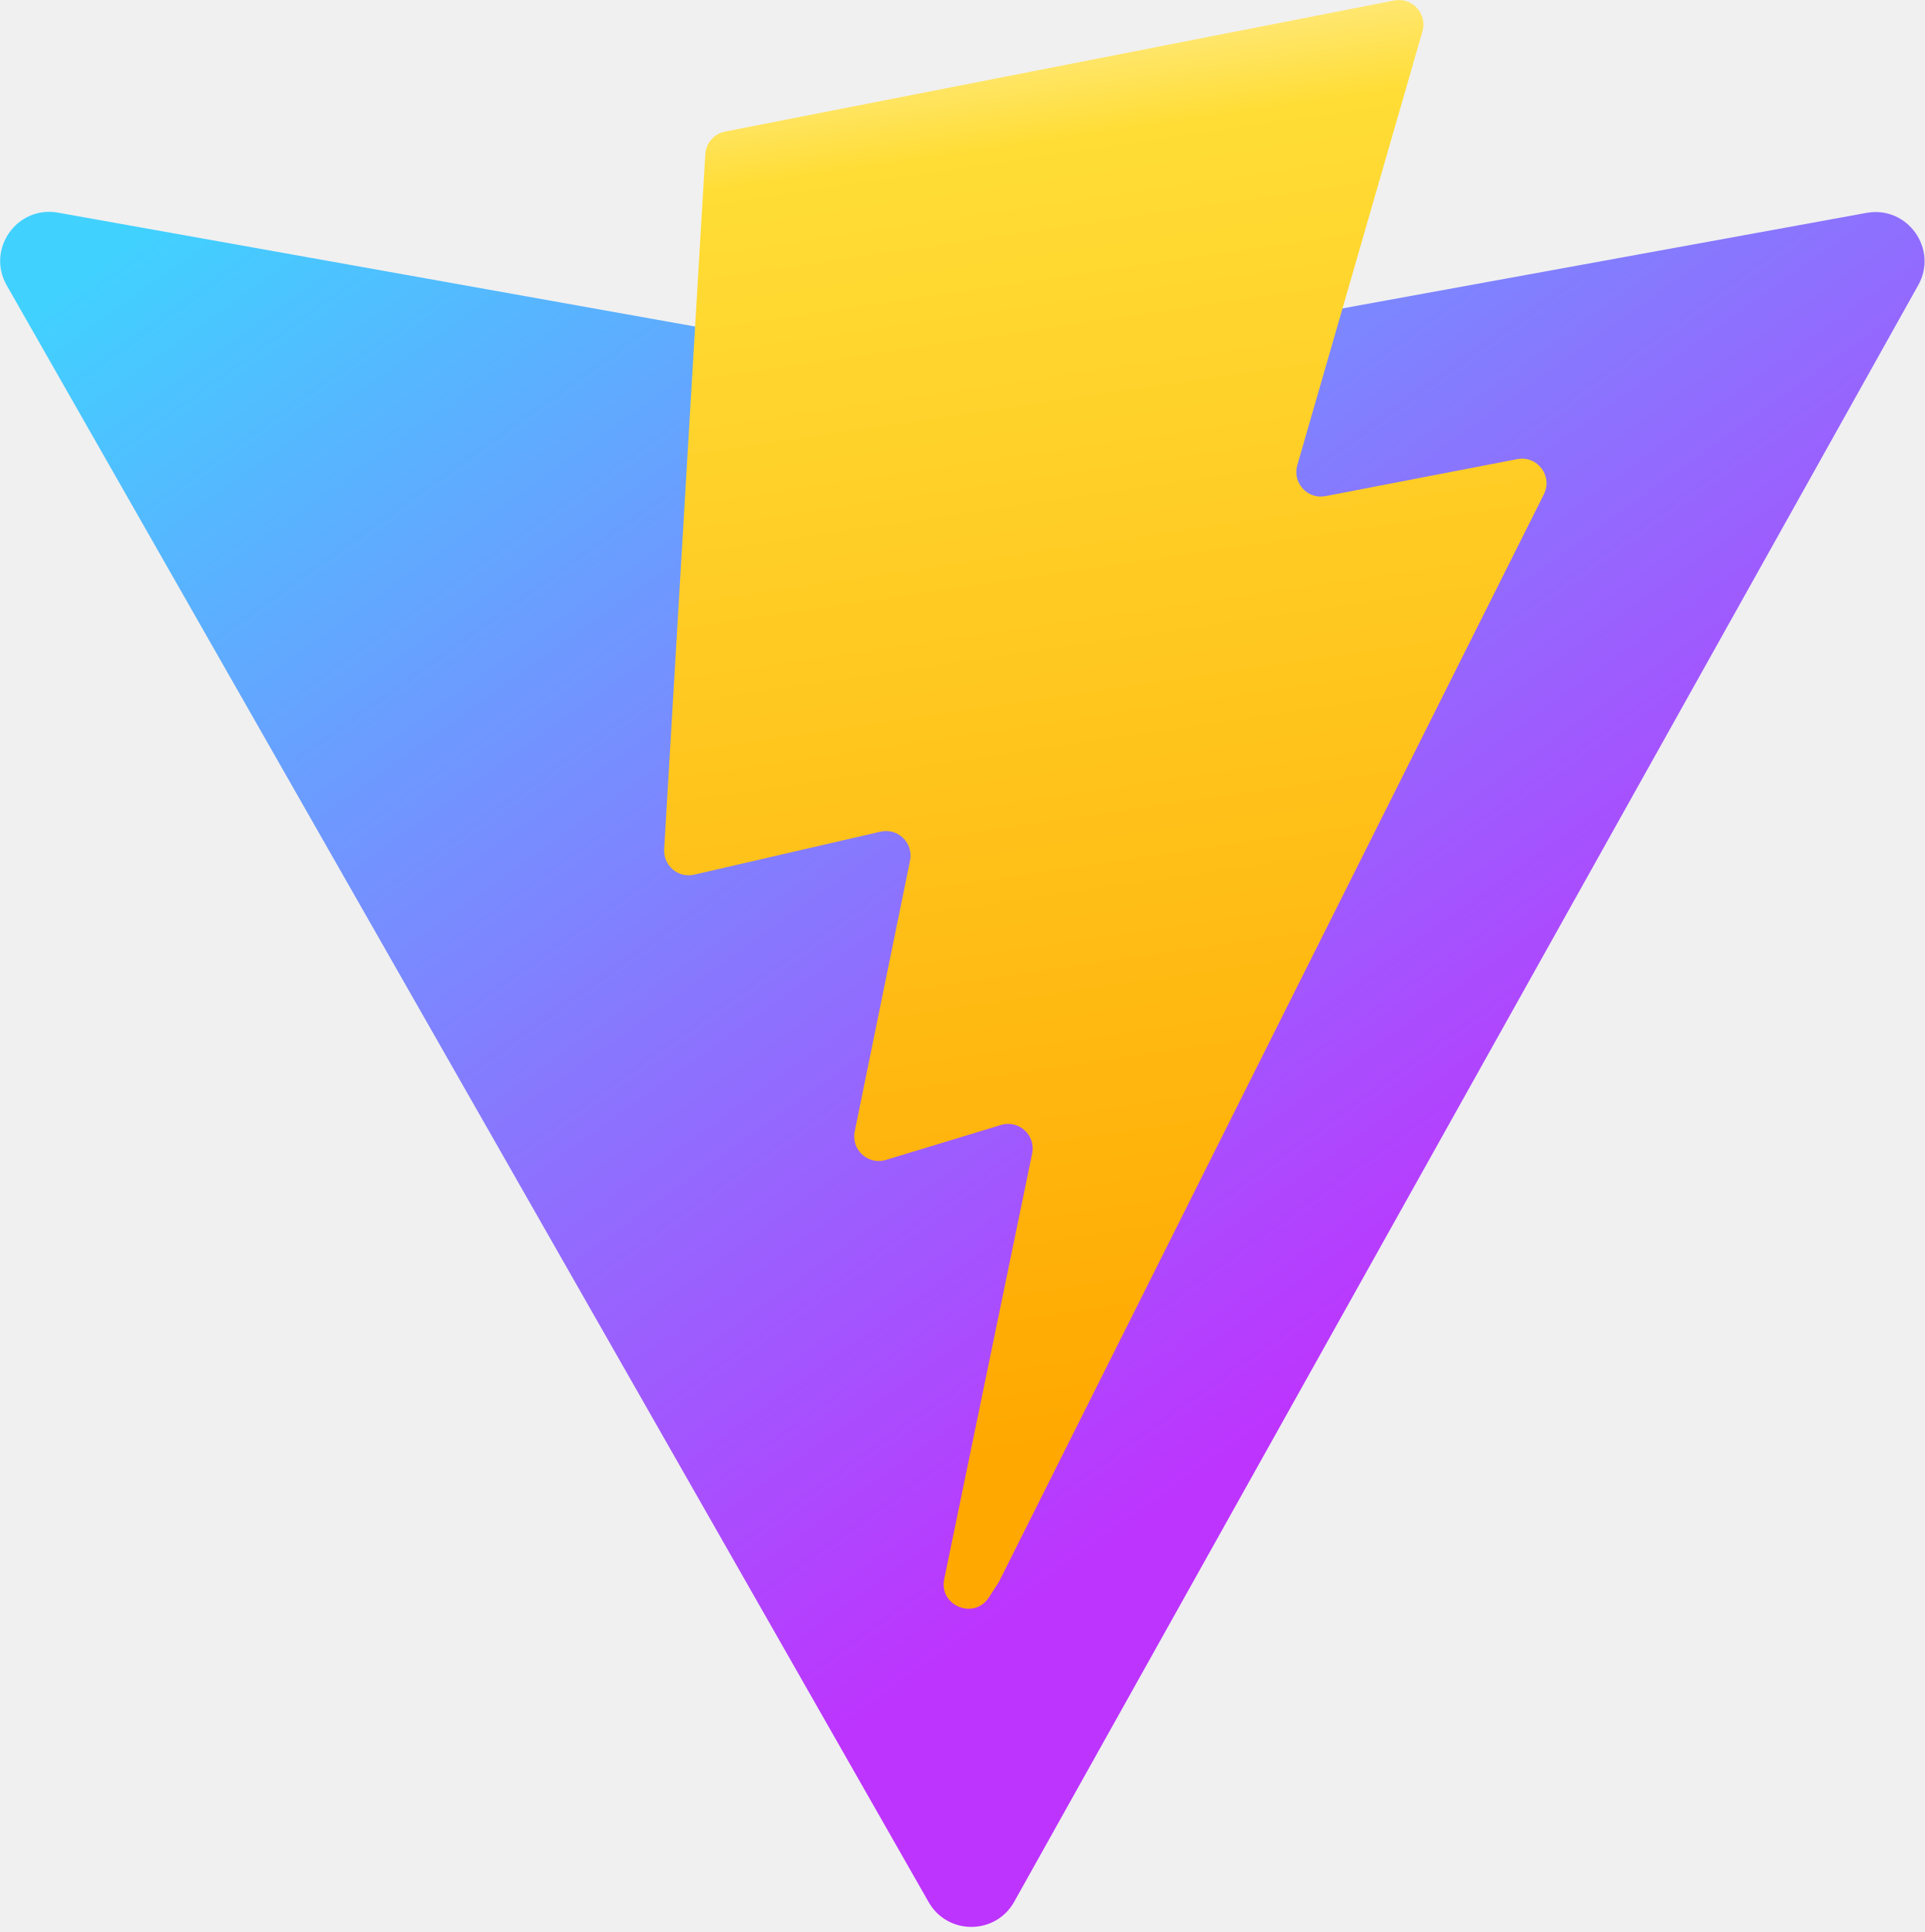
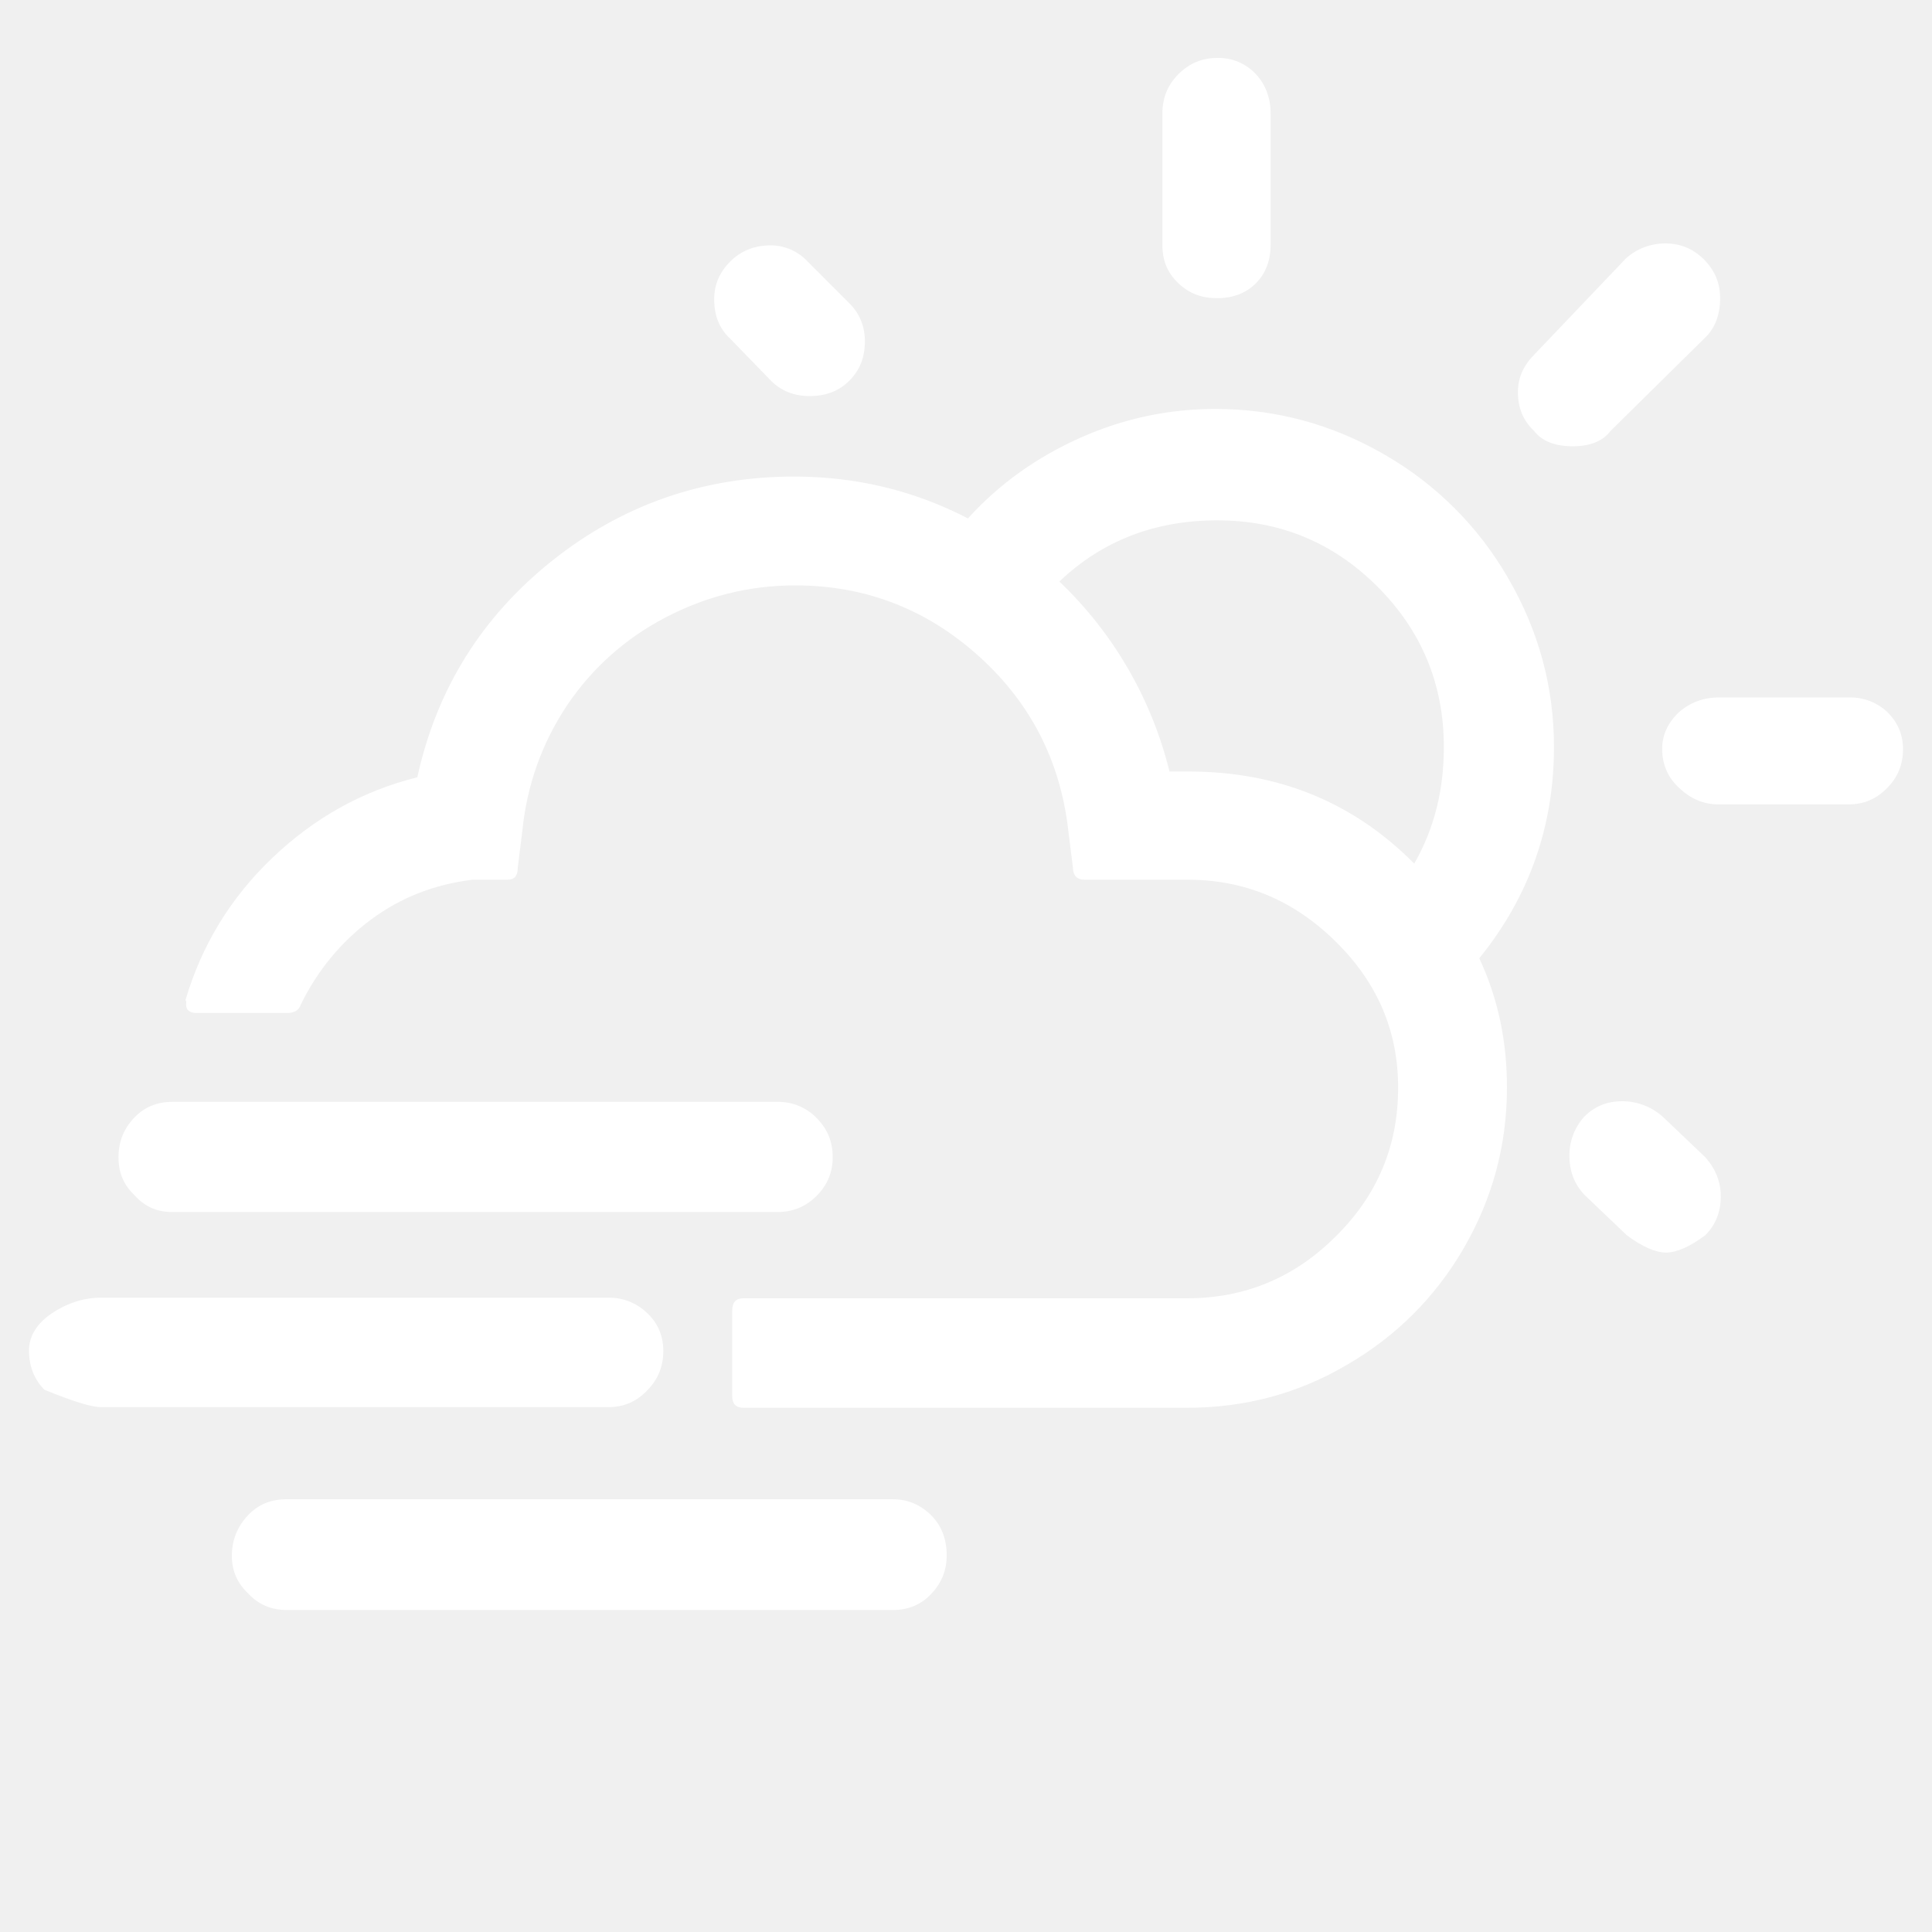
- <svg xmlns="http://www.w3.org/2000/svg" aria-hidden="true" role="img" class="iconify iconify--logos" width="31.88" height="32" preserveAspectRatio="xMidYMid meet" viewBox="0 0 256 257">
-   <defs>
-     <linearGradient id="IconifyId1813088fe1fbc01fb466" x1="-.828%" x2="57.636%" y1="7.652%" y2="78.411%">
-       <stop offset="0%" stop-color="#41D1FF" />
-       <stop offset="100%" stop-color="#BD34FE" />
-     </linearGradient>
-     <linearGradient id="IconifyId1813088fe1fbc01fb467" x1="43.376%" x2="50.316%" y1="2.242%" y2="89.03%">
-       <stop offset="0%" stop-color="#FFEA83" />
-       <stop offset="8.333%" stop-color="#FFDD35" />
-       <stop offset="100%" stop-color="#FFA800" />
-     </linearGradient>
-   </defs>
-   <path fill="url(#IconifyId1813088fe1fbc01fb466)" d="M255.153 37.938L134.897 252.976c-2.483 4.44-8.862 4.466-11.382.048L.875 37.958c-2.746-4.814 1.371-10.646 6.827-9.67l120.385 21.517a6.537 6.537 0 0 0 2.322-.004l117.867-21.483c5.438-.991 9.574 4.796 6.877 9.62Z" />
-   <path fill="url(#IconifyId1813088fe1fbc01fb467)" d="M185.432.063L96.44 17.501a3.268 3.268 0 0 0-2.634 3.014l-5.474 92.456a3.268 3.268 0 0 0 3.997 3.378l24.777-5.718c2.318-.535 4.413 1.507 3.936 3.838l-7.361 36.047c-.495 2.426 1.782 4.5 4.151 3.78l15.304-4.649c2.372-.72 4.652 1.36 4.15 3.788l-11.698 56.621c-.732 3.542 3.979 5.473 5.943 2.437l1.313-2.028l72.516-144.72c1.215-2.423-.88-5.186-3.54-4.672l-25.505 4.922c-2.396.462-4.435-1.77-3.759-4.114l16.646-57.705c.677-2.35-1.37-4.583-3.769-4.113Z" />
+ <svg xmlns="http://www.w3.org/2000/svg" width="32" height="32" viewBox="0 0 30 30">
+   <path fill="white" d="M.45 20.97c0 .24.08.45.24.61c.44.18.73.27.88.27h7.88c.24 0 .44-.09.6-.26c.17-.17.25-.38.25-.61c0-.23-.08-.43-.25-.59a.847.847 0 0 0-.6-.24H1.57c-.26 0-.52.08-.76.24c-.24.16-.36.36-.36.58zm1.39-3c0 .24.08.43.25.59c.15.17.34.26.58.26h9.4c.24 0 .44-.08.61-.25c.17-.17.25-.37.25-.6c0-.24-.08-.44-.25-.61a.822.822 0 0 0-.61-.25h-9.4c-.23 0-.43.08-.59.25c-.16.17-.24.37-.24.61zm1.05-2.37c0 .09.06.13.17.13h1.39c.12 0 .19-.04.22-.13c.26-.53.62-.97 1.09-1.32c.47-.35 1-.55 1.58-.62h.54c.11 0 .16-.06.16-.19l.07-.56c.07-.71.3-1.36.69-1.95c.39-.58.9-1.04 1.53-1.37s1.3-.5 2.02-.5c1.09 0 2.04.37 2.85 1.1s1.27 1.64 1.39 2.72l.07.56c0 .12.06.19.18.19h1.6c.89 0 1.65.32 2.3.96c.65.64.97 1.39.97 2.27c0 .9-.32 1.67-.97 2.31c-.64.64-1.41.96-2.31.96h-6.89c-.11 0-.17.06-.17.19v1.33c0 .12.06.18.17.18h6.89c.9 0 1.73-.22 2.49-.67c.76-.44 1.37-1.05 1.81-1.81c.44-.76.67-1.59.67-2.49c0-.73-.14-1.39-.43-2.01c.78-.96 1.16-2.06 1.16-3.28c0-.94-.24-1.81-.71-2.62a5.201 5.201 0 0 0-1.92-1.92c-.81-.47-1.69-.71-2.63-.71c-.73 0-1.43.15-2.1.45c-.67.3-1.25.71-1.74 1.25c-.83-.43-1.73-.65-2.7-.65c-1.41 0-2.67.44-3.76 1.31s-1.79 1.99-2.09 3.36c-.85.21-1.6.63-2.25 1.25s-1.1 1.36-1.35 2.21c.02.02.01.04.01.07zm.71 8.56c0 .24.09.43.26.59c.16.17.36.25.59.25h9.42c.23 0 .43-.08.59-.25s.24-.36.24-.6c0-.25-.08-.46-.24-.62s-.36-.25-.6-.25H4.45c-.24 0-.44.08-.6.25s-.25.38-.25.63zm7.49-19.51c0 .25.08.45.24.6l.64.66c.16.16.36.24.6.24c.26 0 .46-.08.62-.24c.16-.16.24-.36.24-.61c0-.23-.08-.43-.24-.59l-.65-.65a.783.783 0 0 0-.57-.25c-.25 0-.46.08-.63.25s-.25.36-.25.59zm5.36 4.38c.66-.63 1.48-.95 2.45-.95c.97 0 1.8.34 2.49 1.03c.68.68 1.03 1.51 1.03 2.49c0 .67-.15 1.27-.46 1.81c-.94-.95-2.11-1.43-3.5-1.43h-.3a6.084 6.084 0 0 0-1.71-2.95zm1.6-5.22c0 .24.08.43.25.59s.36.23.6.23c.25 0 .45-.08.6-.23c.15-.15.23-.35.23-.6V1.76c0-.24-.08-.45-.23-.61a.785.785 0 0 0-.6-.25c-.23 0-.43.08-.6.25s-.25.37-.25.61v2.05zm5.52 2.28c0 .24.08.44.25.6c.12.16.33.24.6.24c.27 0 .47-.08.59-.24l1.46-1.44c.16-.15.24-.36.24-.62c0-.23-.08-.43-.25-.6c-.17-.17-.37-.25-.6-.25s-.44.08-.61.23L23.83 5.5c-.17.17-.26.36-.26.59zm.8 11.86c0 .24.08.44.23.6l.66.63c.24.18.45.27.61.27c.16 0 .37-.09.61-.27c.16-.16.24-.36.24-.6c0-.23-.08-.43-.24-.61l-.64-.61a.94.94 0 0 0-.65-.26c-.24 0-.43.08-.59.24a.89.89 0 0 0-.23.61zm1.44-6.32c0 .24.09.45.27.61c.18.17.38.25.6.25h2.03c.23 0 .42-.08.59-.25c.17-.17.25-.37.25-.61c0-.22-.08-.41-.24-.57a.84.84 0 0 0-.59-.23h-2.03c-.24 0-.45.08-.62.23c-.17.16-.26.35-.26.57z" />
</svg>
